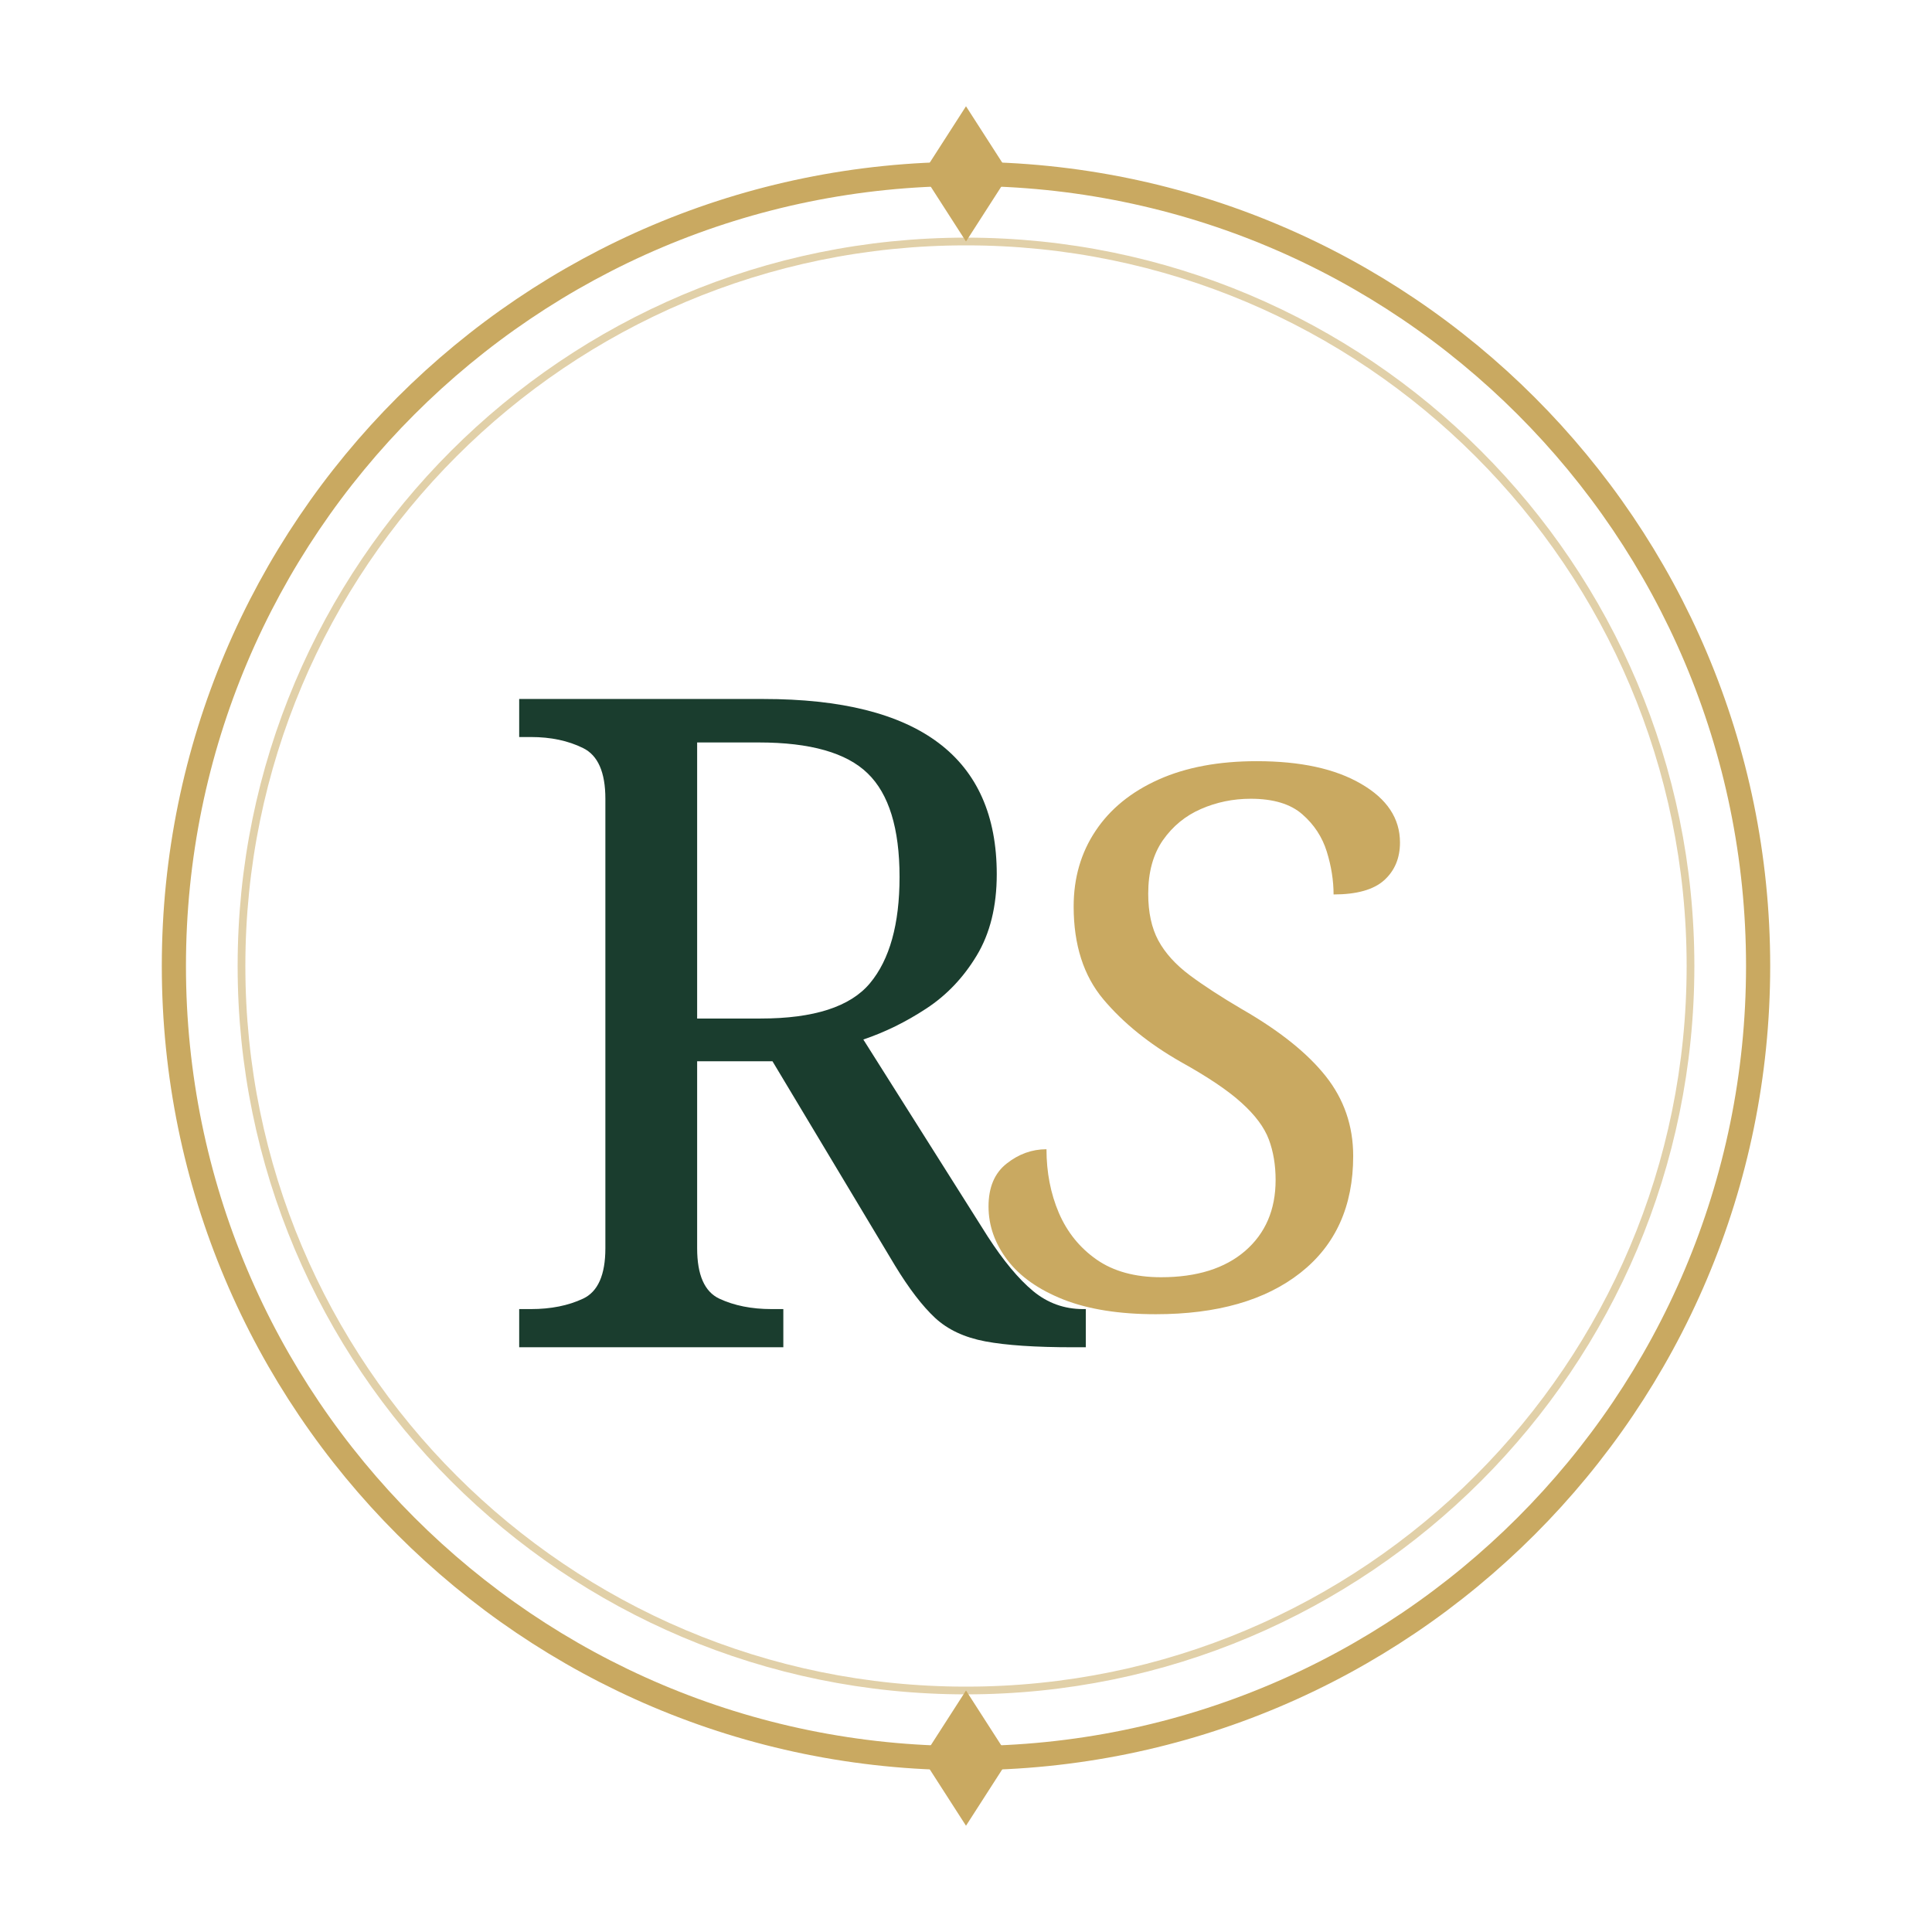
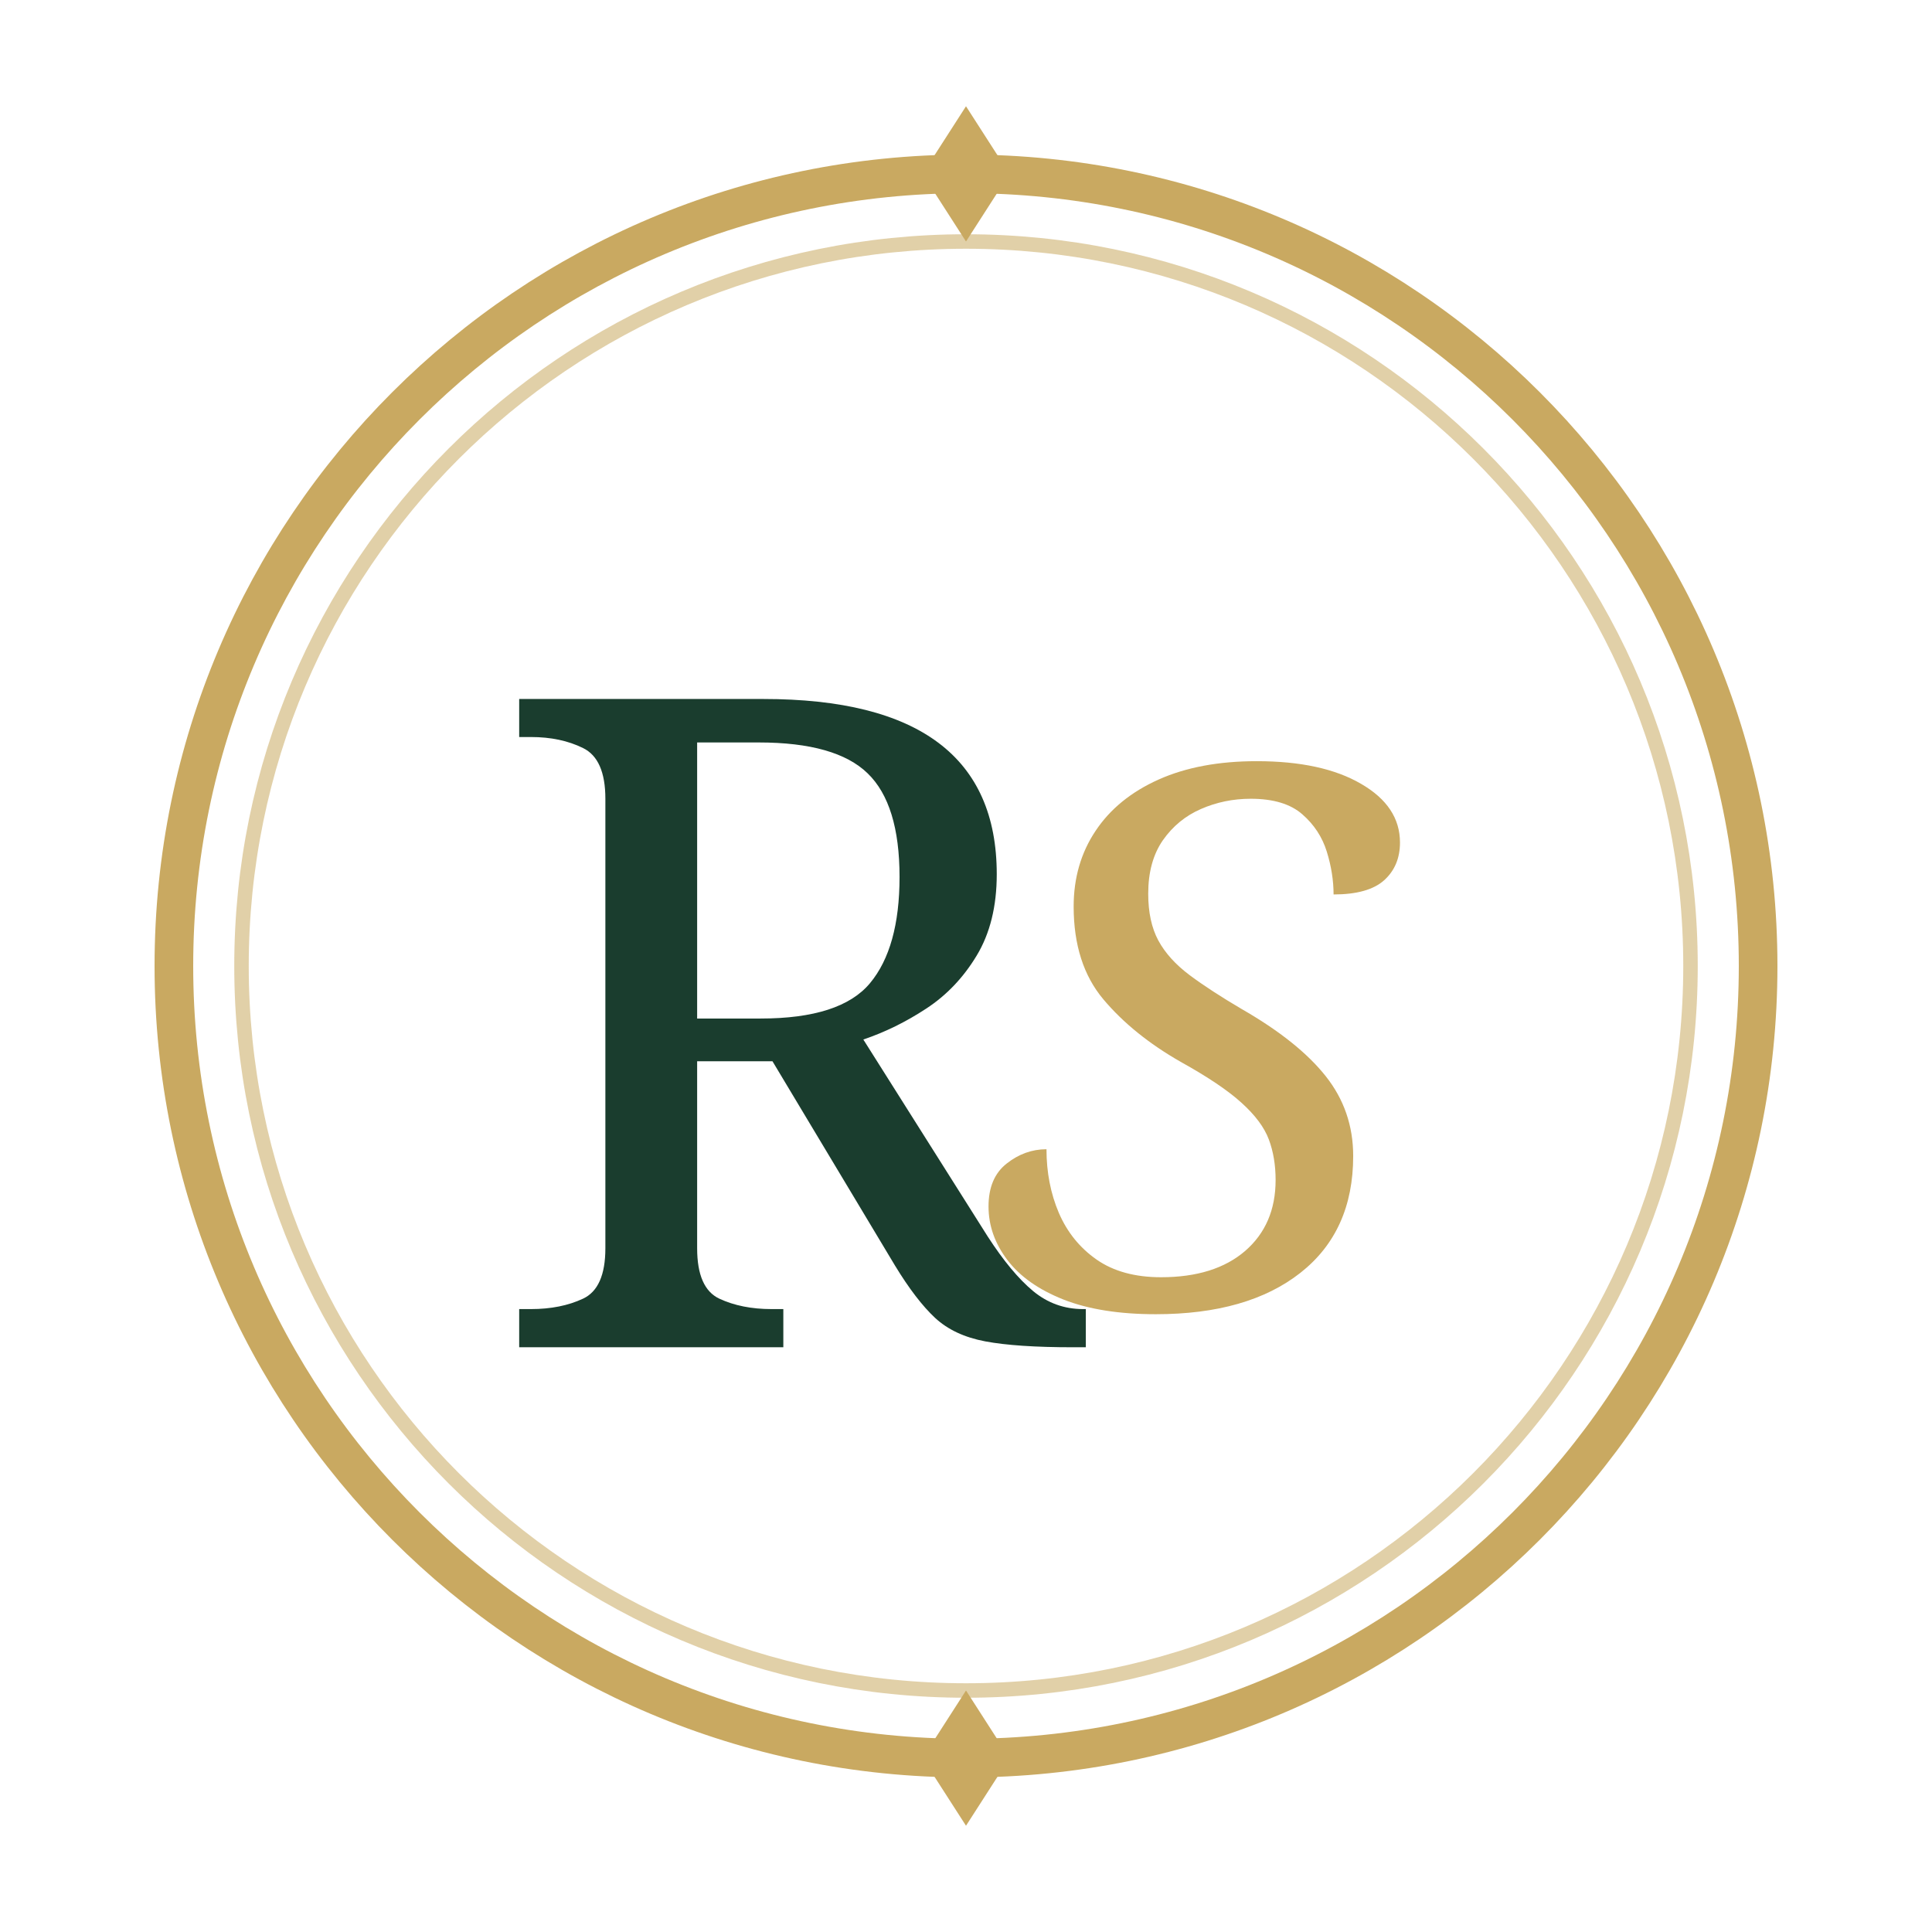
- <svg xmlns="http://www.w3.org/2000/svg" viewBox="0 0 200 200" width="192" height="192">
+ <svg xmlns="http://www.w3.org/2000/svg" viewBox="0 0 200 200" width="512" height="512">
  <g transform="translate(100,100)">
-     <circle cx="0" cy="0" r="82" fill="none" stroke="#C9A961" stroke-width="2.5" />
-     <circle cx="0" cy="0" r="75" fill="none" stroke="#C9A961" stroke-width="0.8" opacity="0.55" />
+     <circle cx="0" cy="0" r="82" fill="none" stroke="#C9A961" stroke-width="4" />
+     <circle cx="0" cy="0" r="75" fill="none" stroke="#C9A961" stroke-width="1.5" opacity="0.55" />
    <path d="M 0,-89 L 4.5,-82 L 0,-75 L -4.5,-82 Z" fill="#C9A961" />
    <path d="M 0,89 L 4.5,82 L 0,75 L -4.5,82 Z" fill="#C9A961" />
    <text x="-19" y="3" font-family="'Cormorant Garamond',Georgia,serif" font-size="94" font-weight="400" fill="#1A3D2E" text-anchor="middle" dominant-baseline="central">R</text>
    <text x="23" y="5" font-family="'Cormorant Garamond',Georgia,serif" font-size="78" font-weight="400" font-style="italic" fill="#C9A961" text-anchor="middle" dominant-baseline="central">S</text>
  </g>
</svg>
